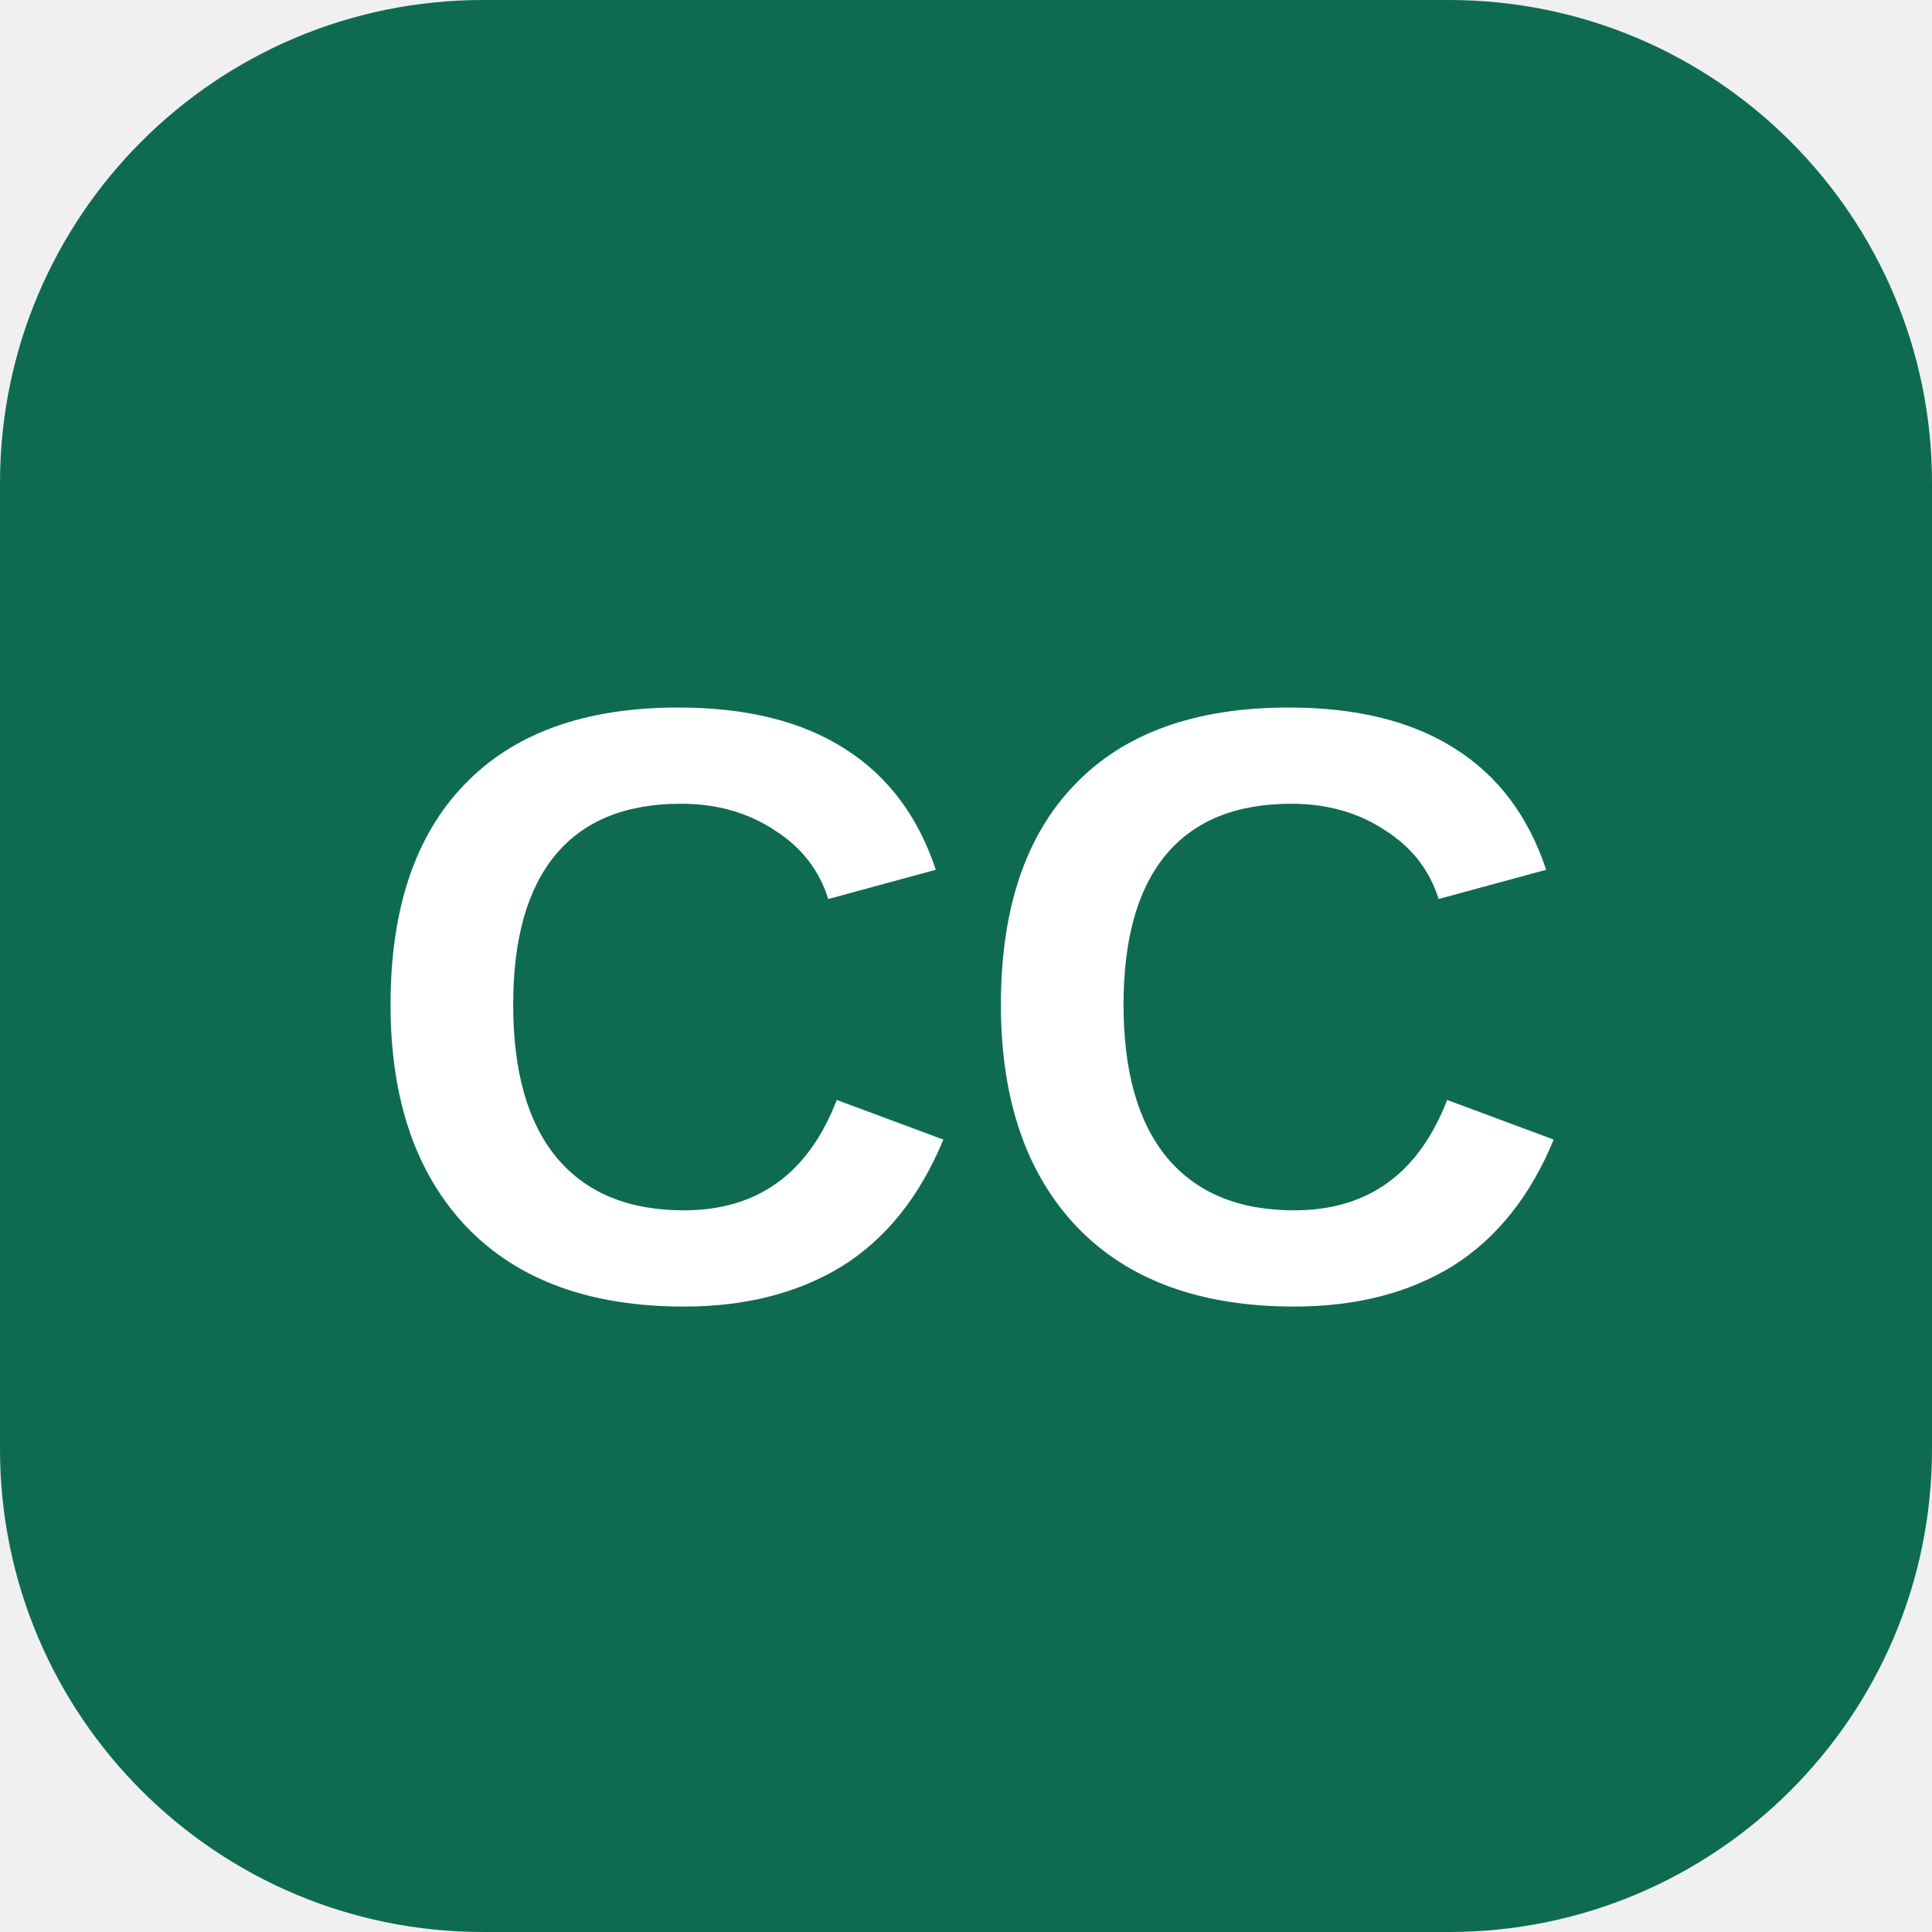
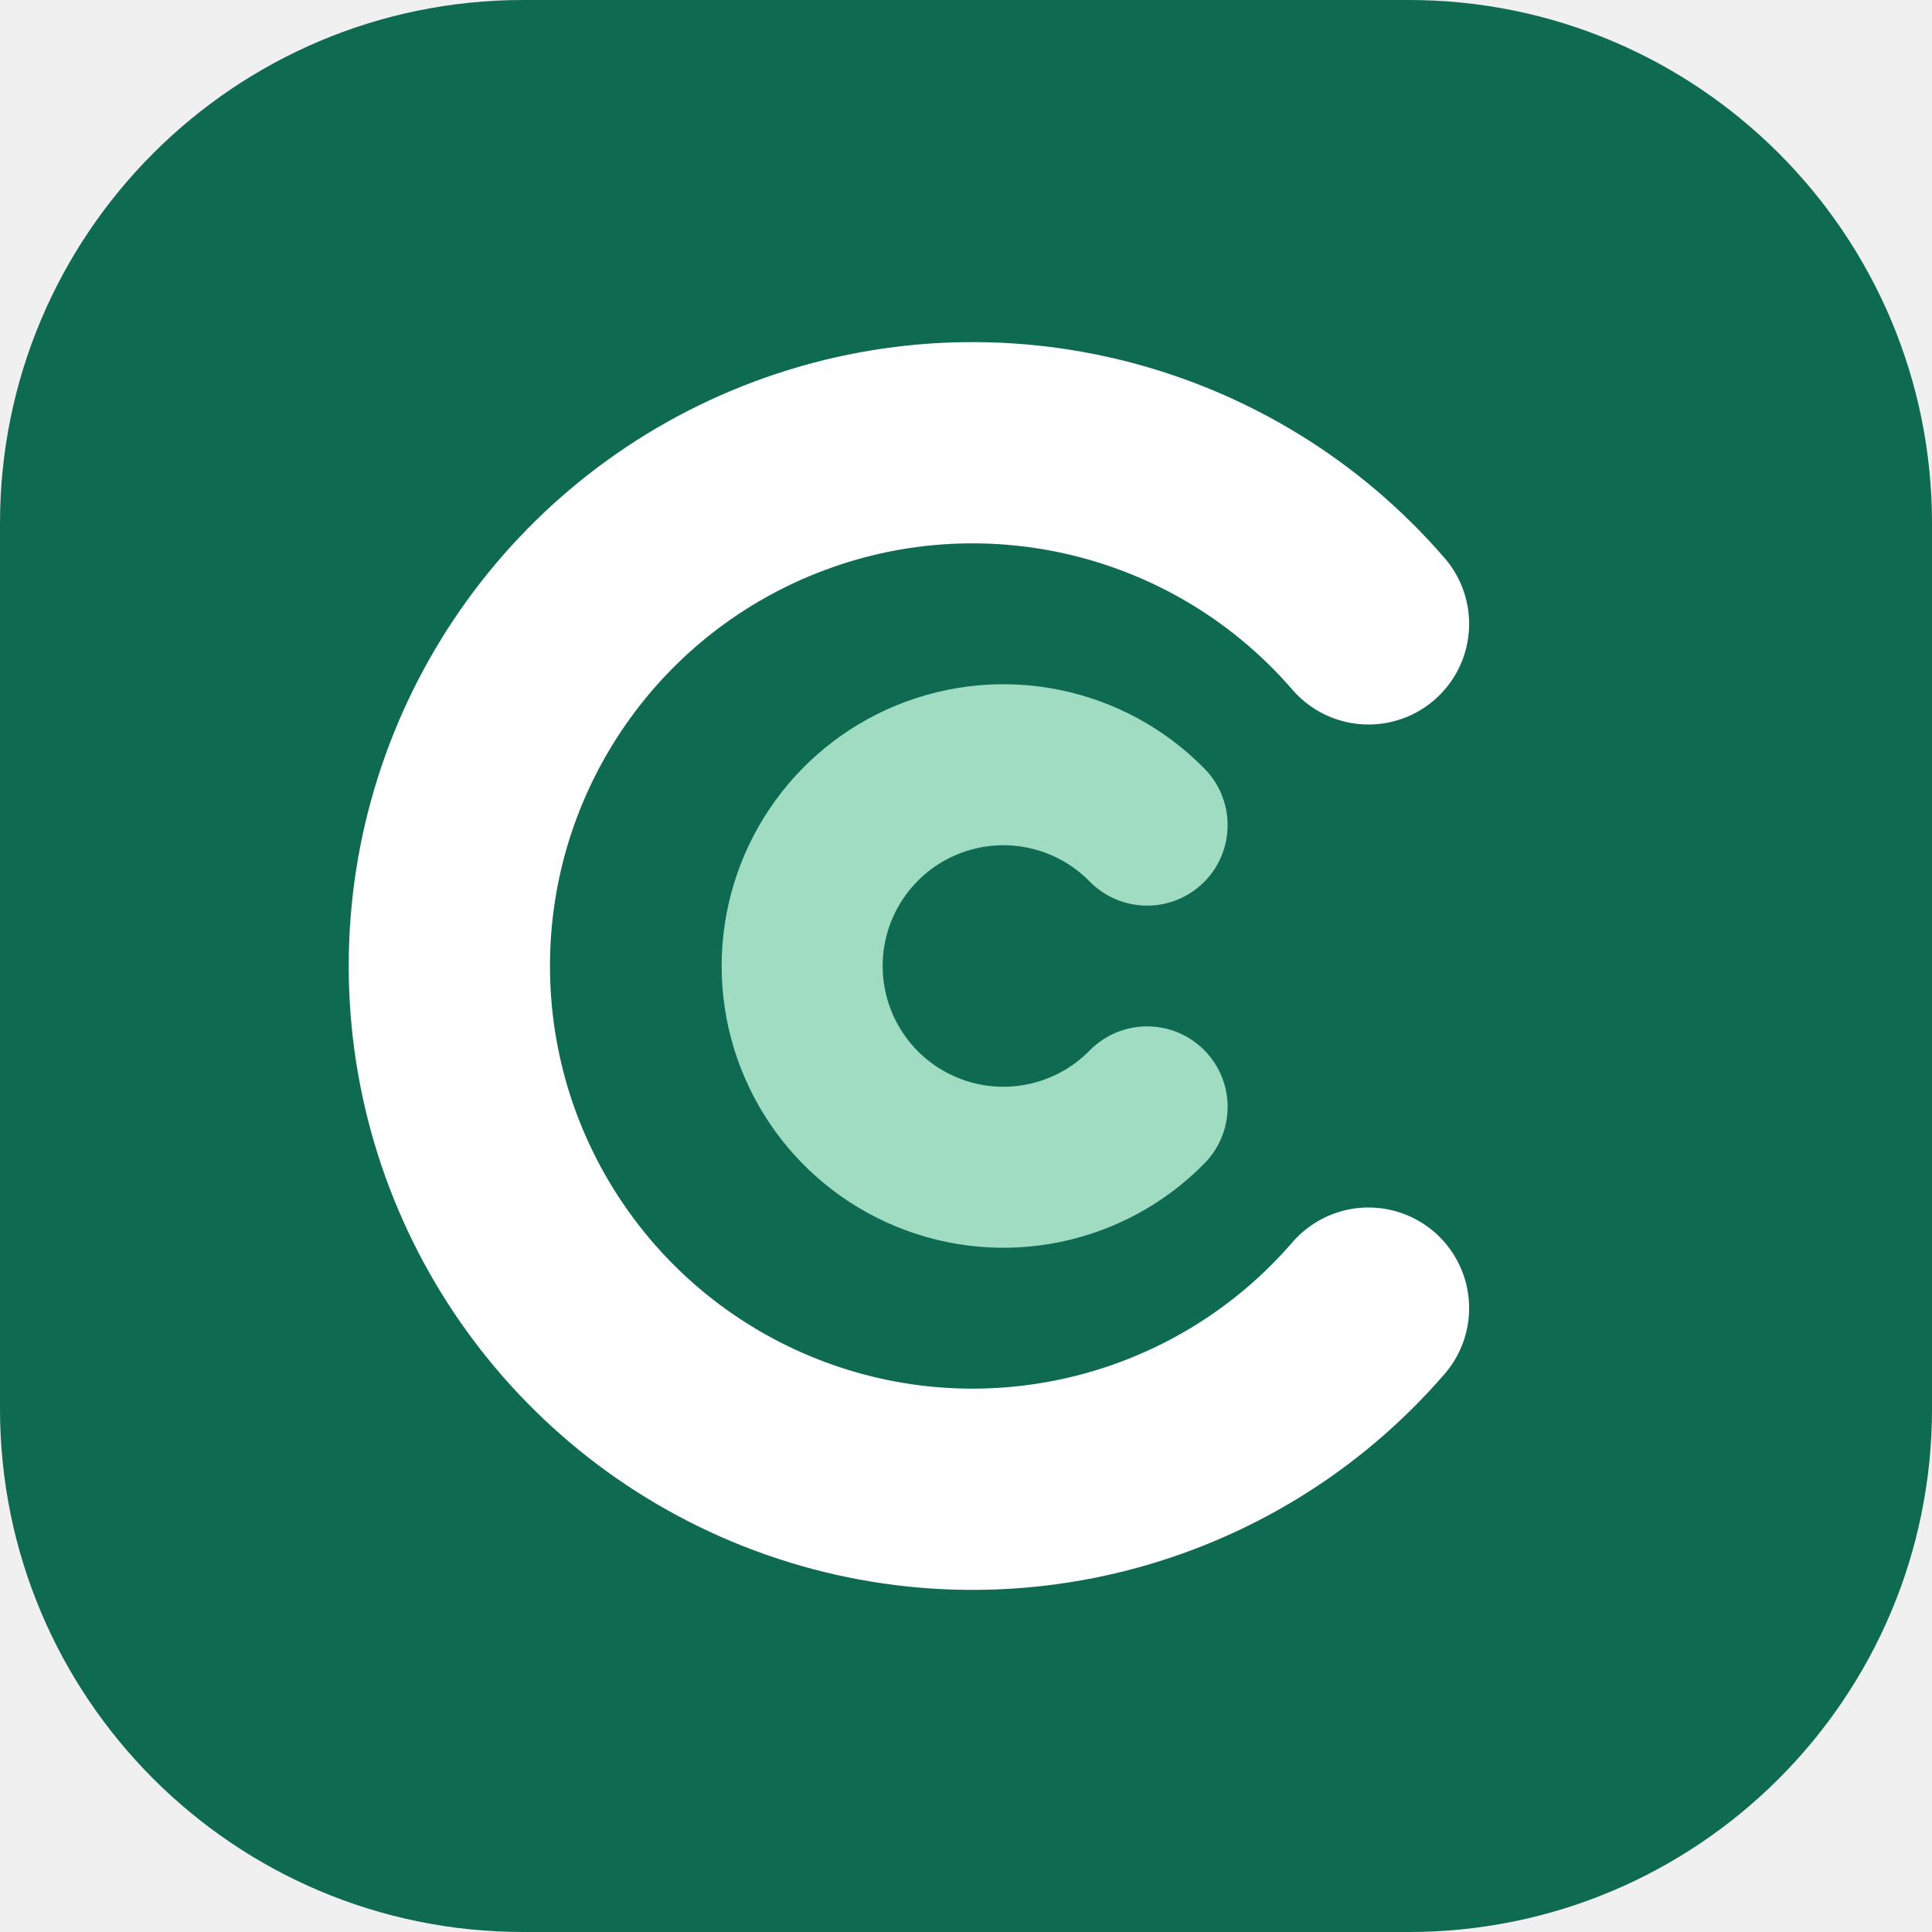
- <svg xmlns="http://www.w3.org/2000/svg" viewBox="0 0 32 32">
-   <rect width="32" height="32" rx="8" fill="#0e6b52" />
-   <text x="16" y="21.5" font-family="Arial,sans-serif" font-weight="700" font-size="14" fill="#fff" text-anchor="middle">СС</text>
+ <svg xmlns="http://www.w3.org/2000/svg" viewBox="0 0 48 48">
+   <rect width="48" height="48" rx="13" fill="#0e6b52" />
+   <g fill="none" stroke-linecap="round">
+     <path stroke="#fff" stroke-width="5" d="M34 15.5A13 13 0 1 0 34 32.5" />
+     <path stroke="#9fdcc2" stroke-width="4" d="M28.5 20.5A5 5 0 1 0 28.5 27.5" />
+   </g>
</svg>
